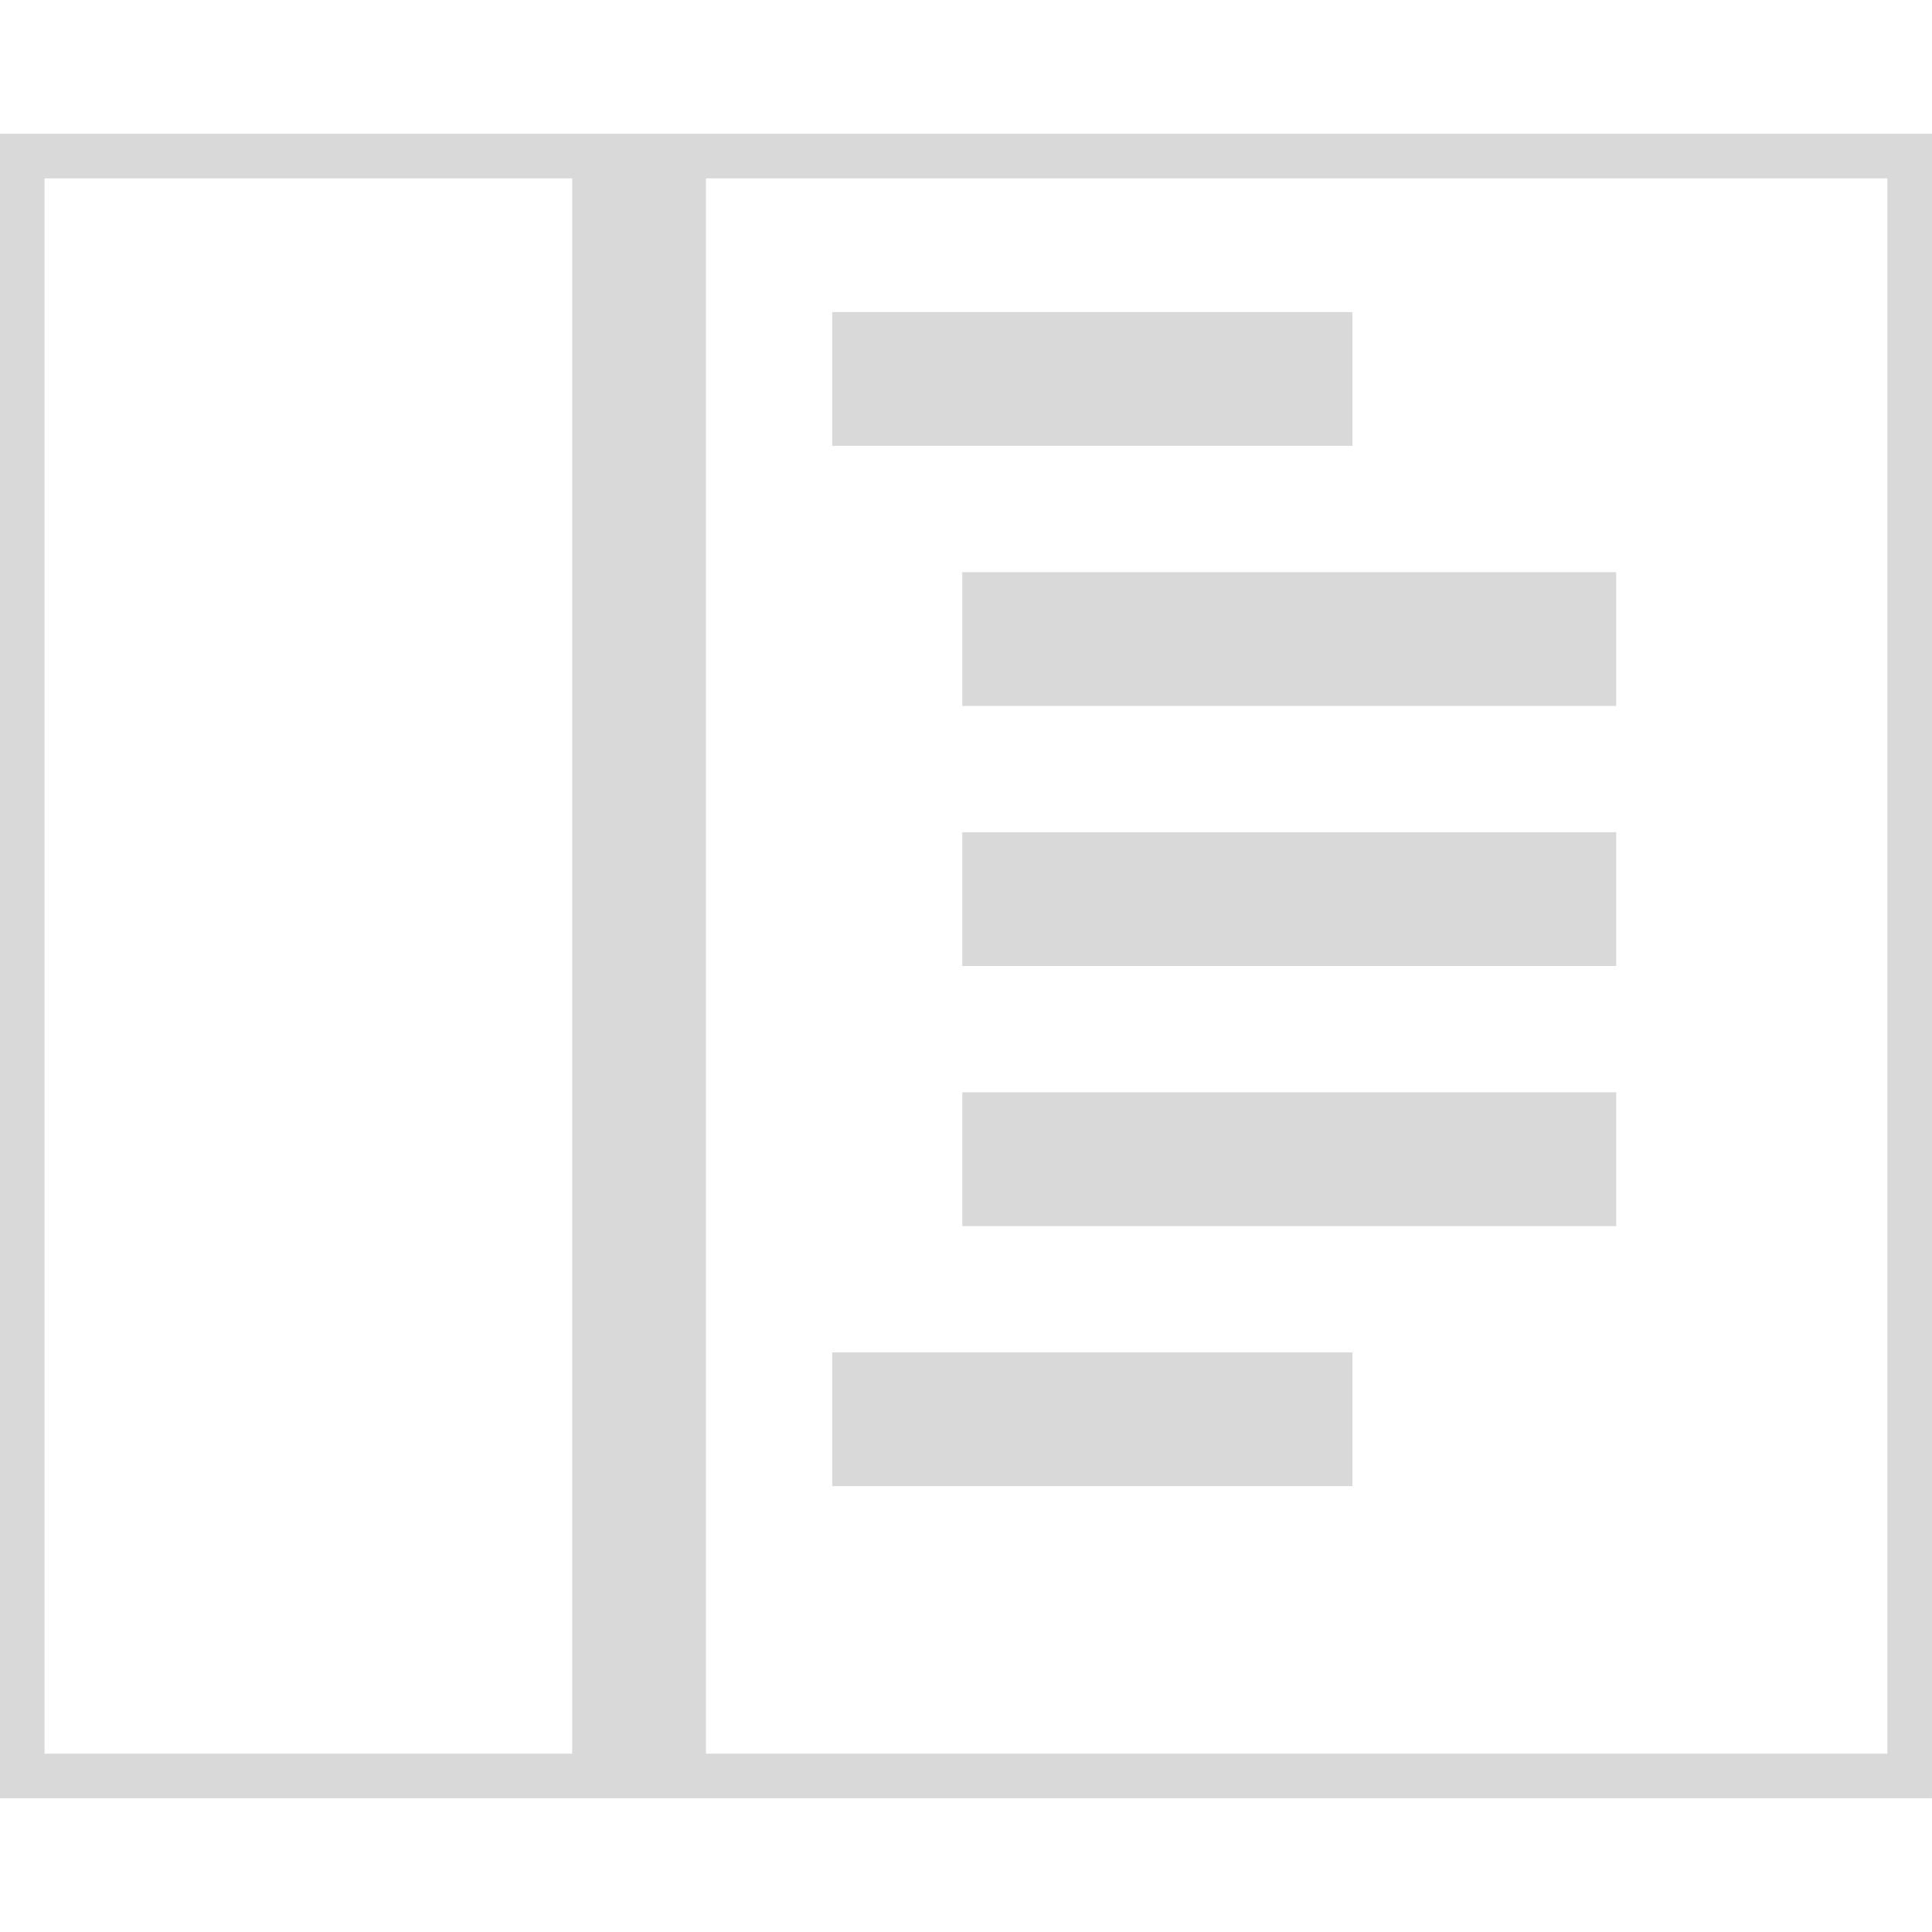
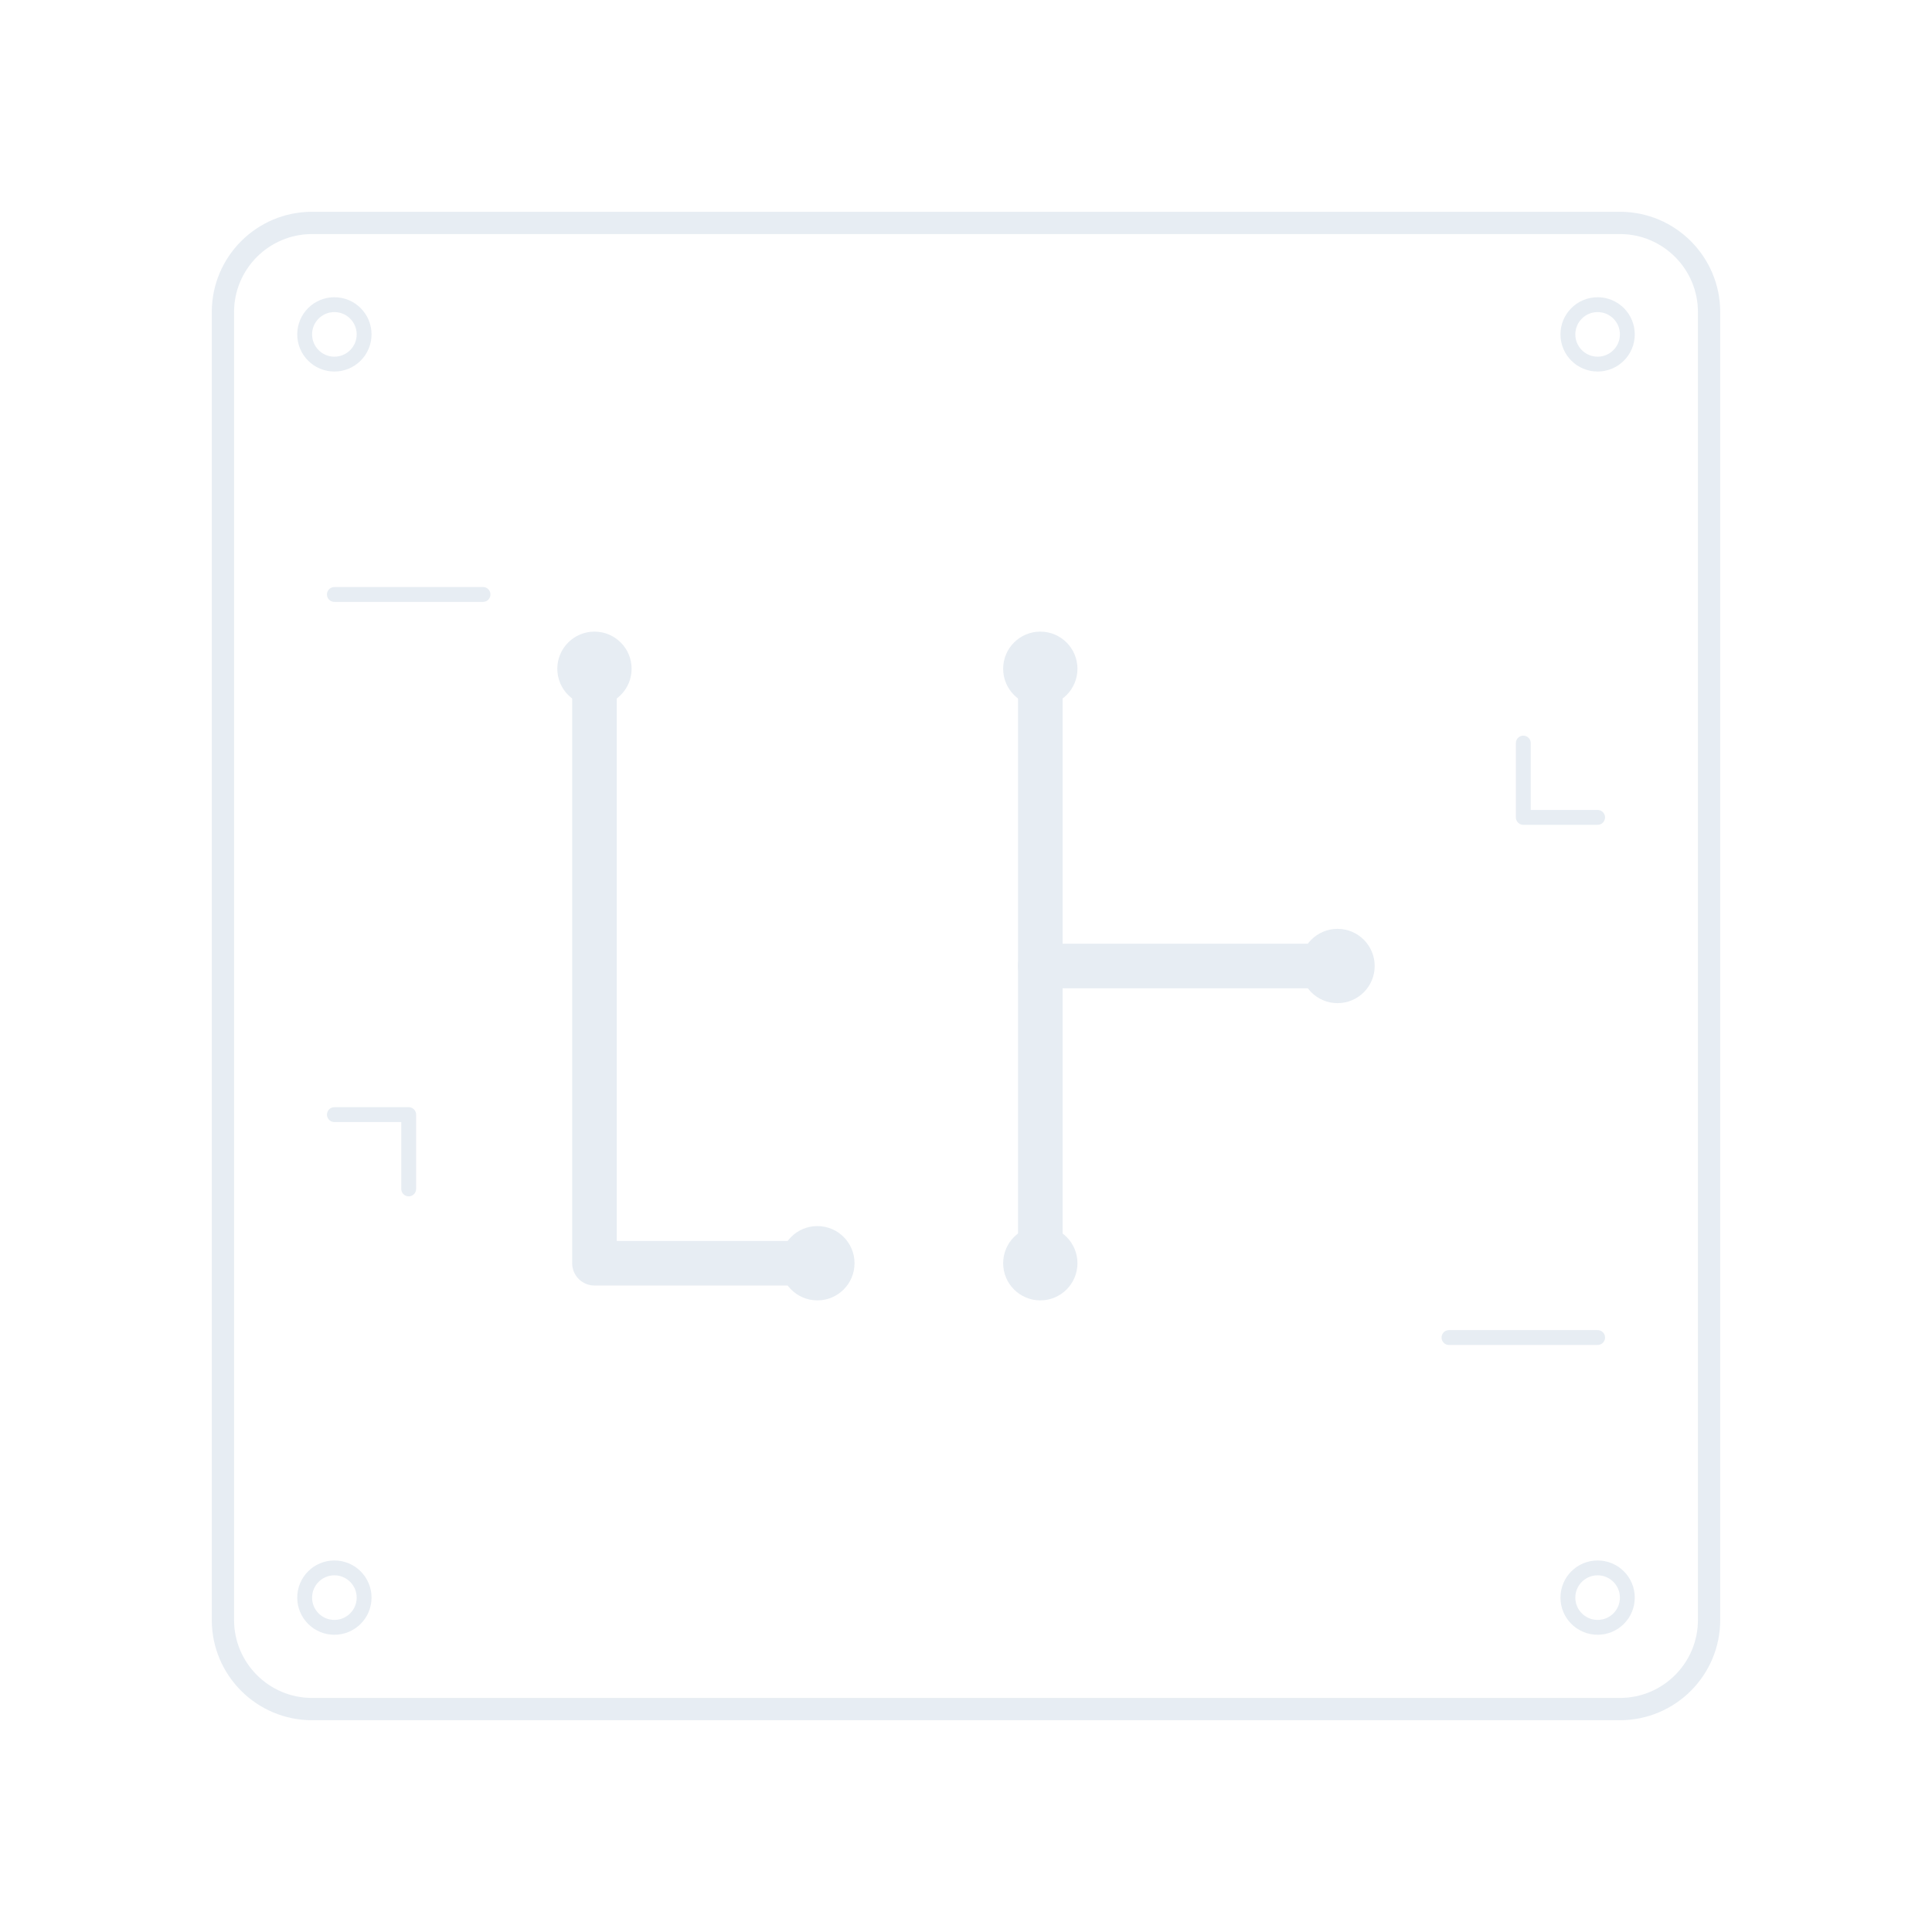
- <svg xmlns="http://www.w3.org/2000/svg" width="100%" height="100%" viewBox="0 0 260 260" version="1.1" xml:space="preserve" style="fill-rule:evenodd;clip-rule:evenodd;stroke-linejoin:round;stroke-miterlimit:1.414;">
-   <g transform="matrix(1,0,0,1,-1169,-1078)">
-     <g transform="matrix(1,0,0,1,0,999)">
-       <g transform="matrix(1,0,0,1,580,2.27374e-13)">
-         <g fill="#d9d9d9">
-           <g transform="matrix(1.06122,0,0,1.03704,-43.4898,-1044.78)">
-             <path d="M841,1317L596,1317L596,1101L841,1101L841,1317ZM601.654,1106.79L601.654,1311.21L835.346,1311.21L835.346,1106.79L601.654,1106.79Z" />
-           </g>
-           <g transform="matrix(1,0,0,1,1,-999)">
-             <rect x="665" y="1100" width="18" height="216" />
-           </g>
-           <g transform="matrix(1,0,0,1,0,-1000)">
-             <rect x="701" y="1121" width="70" height="18" />
-           </g>
-           <g transform="matrix(1,0,0,1,0,-860)">
-             <rect x="701" y="1121" width="70" height="18" />
-           </g>
-           <g transform="matrix(1.25714,0,0,1,-162.757,-965)">
-             <rect x="701" y="1121" width="70" height="18" />
-           </g>
-           <g transform="matrix(1.25714,0,0,1,-162.757,-930)">
-             <rect x="701" y="1121" width="70" height="18" />
-           </g>
-           <g transform="matrix(1.25714,0,0,1,-162.757,-895)">
-             <rect x="701" y="1121" width="70" height="18" />
-           </g>
-         </g>
-       </g>
-     </g>
+ <svg xmlns="http://www.w3.org/2000/svg" width="260" height="260" viewBox="0 0 260 260">
+   <g opacity="0.1" transform="translate(130,130)">
+     <rect x="-100" y="-100" width="200" height="200" rx="12" fill="none" stroke="#0F4A85" stroke-width="3" />
+     <path d="M-50,-40 L-50,40 L-20,40" stroke="#0F4A85" stroke-width="6" fill="none" stroke-linecap="round" stroke-linejoin="round" />
+     <path d="M10,-40 L10,0 L50,0" stroke="#0F4A85" stroke-width="6" fill="none" stroke-linecap="round" stroke-linejoin="round" />
+     <path d="M10,0 L10,40" stroke="#0F4A85" stroke-width="6" fill="none" stroke-linecap="round" />
+     <circle cx="-50" cy="-40" r="5" fill="#0F4A85" />
+     <circle cx="-20" cy="40" r="5" fill="#0F4A85" />
+     <circle cx="50" cy="0" r="5" fill="#0F4A85" />
+     <circle cx="10" cy="-40" r="5" fill="#0F4A85" />
+     <circle cx="10" cy="40" r="5" fill="#0F4A85" />
+     <circle cx="-85" cy="-85" r="4" fill="none" stroke="#0F4A85" stroke-width="2" />
+     <circle cx="85" cy="-85" r="4" fill="none" stroke="#0F4A85" stroke-width="2" />
+     <circle cx="-85" cy="85" r="4" fill="none" stroke="#0F4A85" stroke-width="2" />
+     <circle cx="85" cy="85" r="4" fill="none" stroke="#0F4A85" stroke-width="2" />
+     <path d="M-85,-50 L-65,-50" stroke="#0F4A85" stroke-width="2" fill="none" stroke-linecap="round" />
+     <path d="M65,50 L85,50" stroke="#0F4A85" stroke-width="2" fill="none" stroke-linecap="round" />
+     <path d="M-85,20 L-75,20 L-75,30" stroke="#0F4A85" stroke-width="2" fill="none" stroke-linecap="round" stroke-linejoin="round" />
+     <path d="M75,-30 L75,-20 L85,-20" stroke="#0F4A85" stroke-width="2" fill="none" stroke-linecap="round" stroke-linejoin="round" />
  </g>
</svg>
